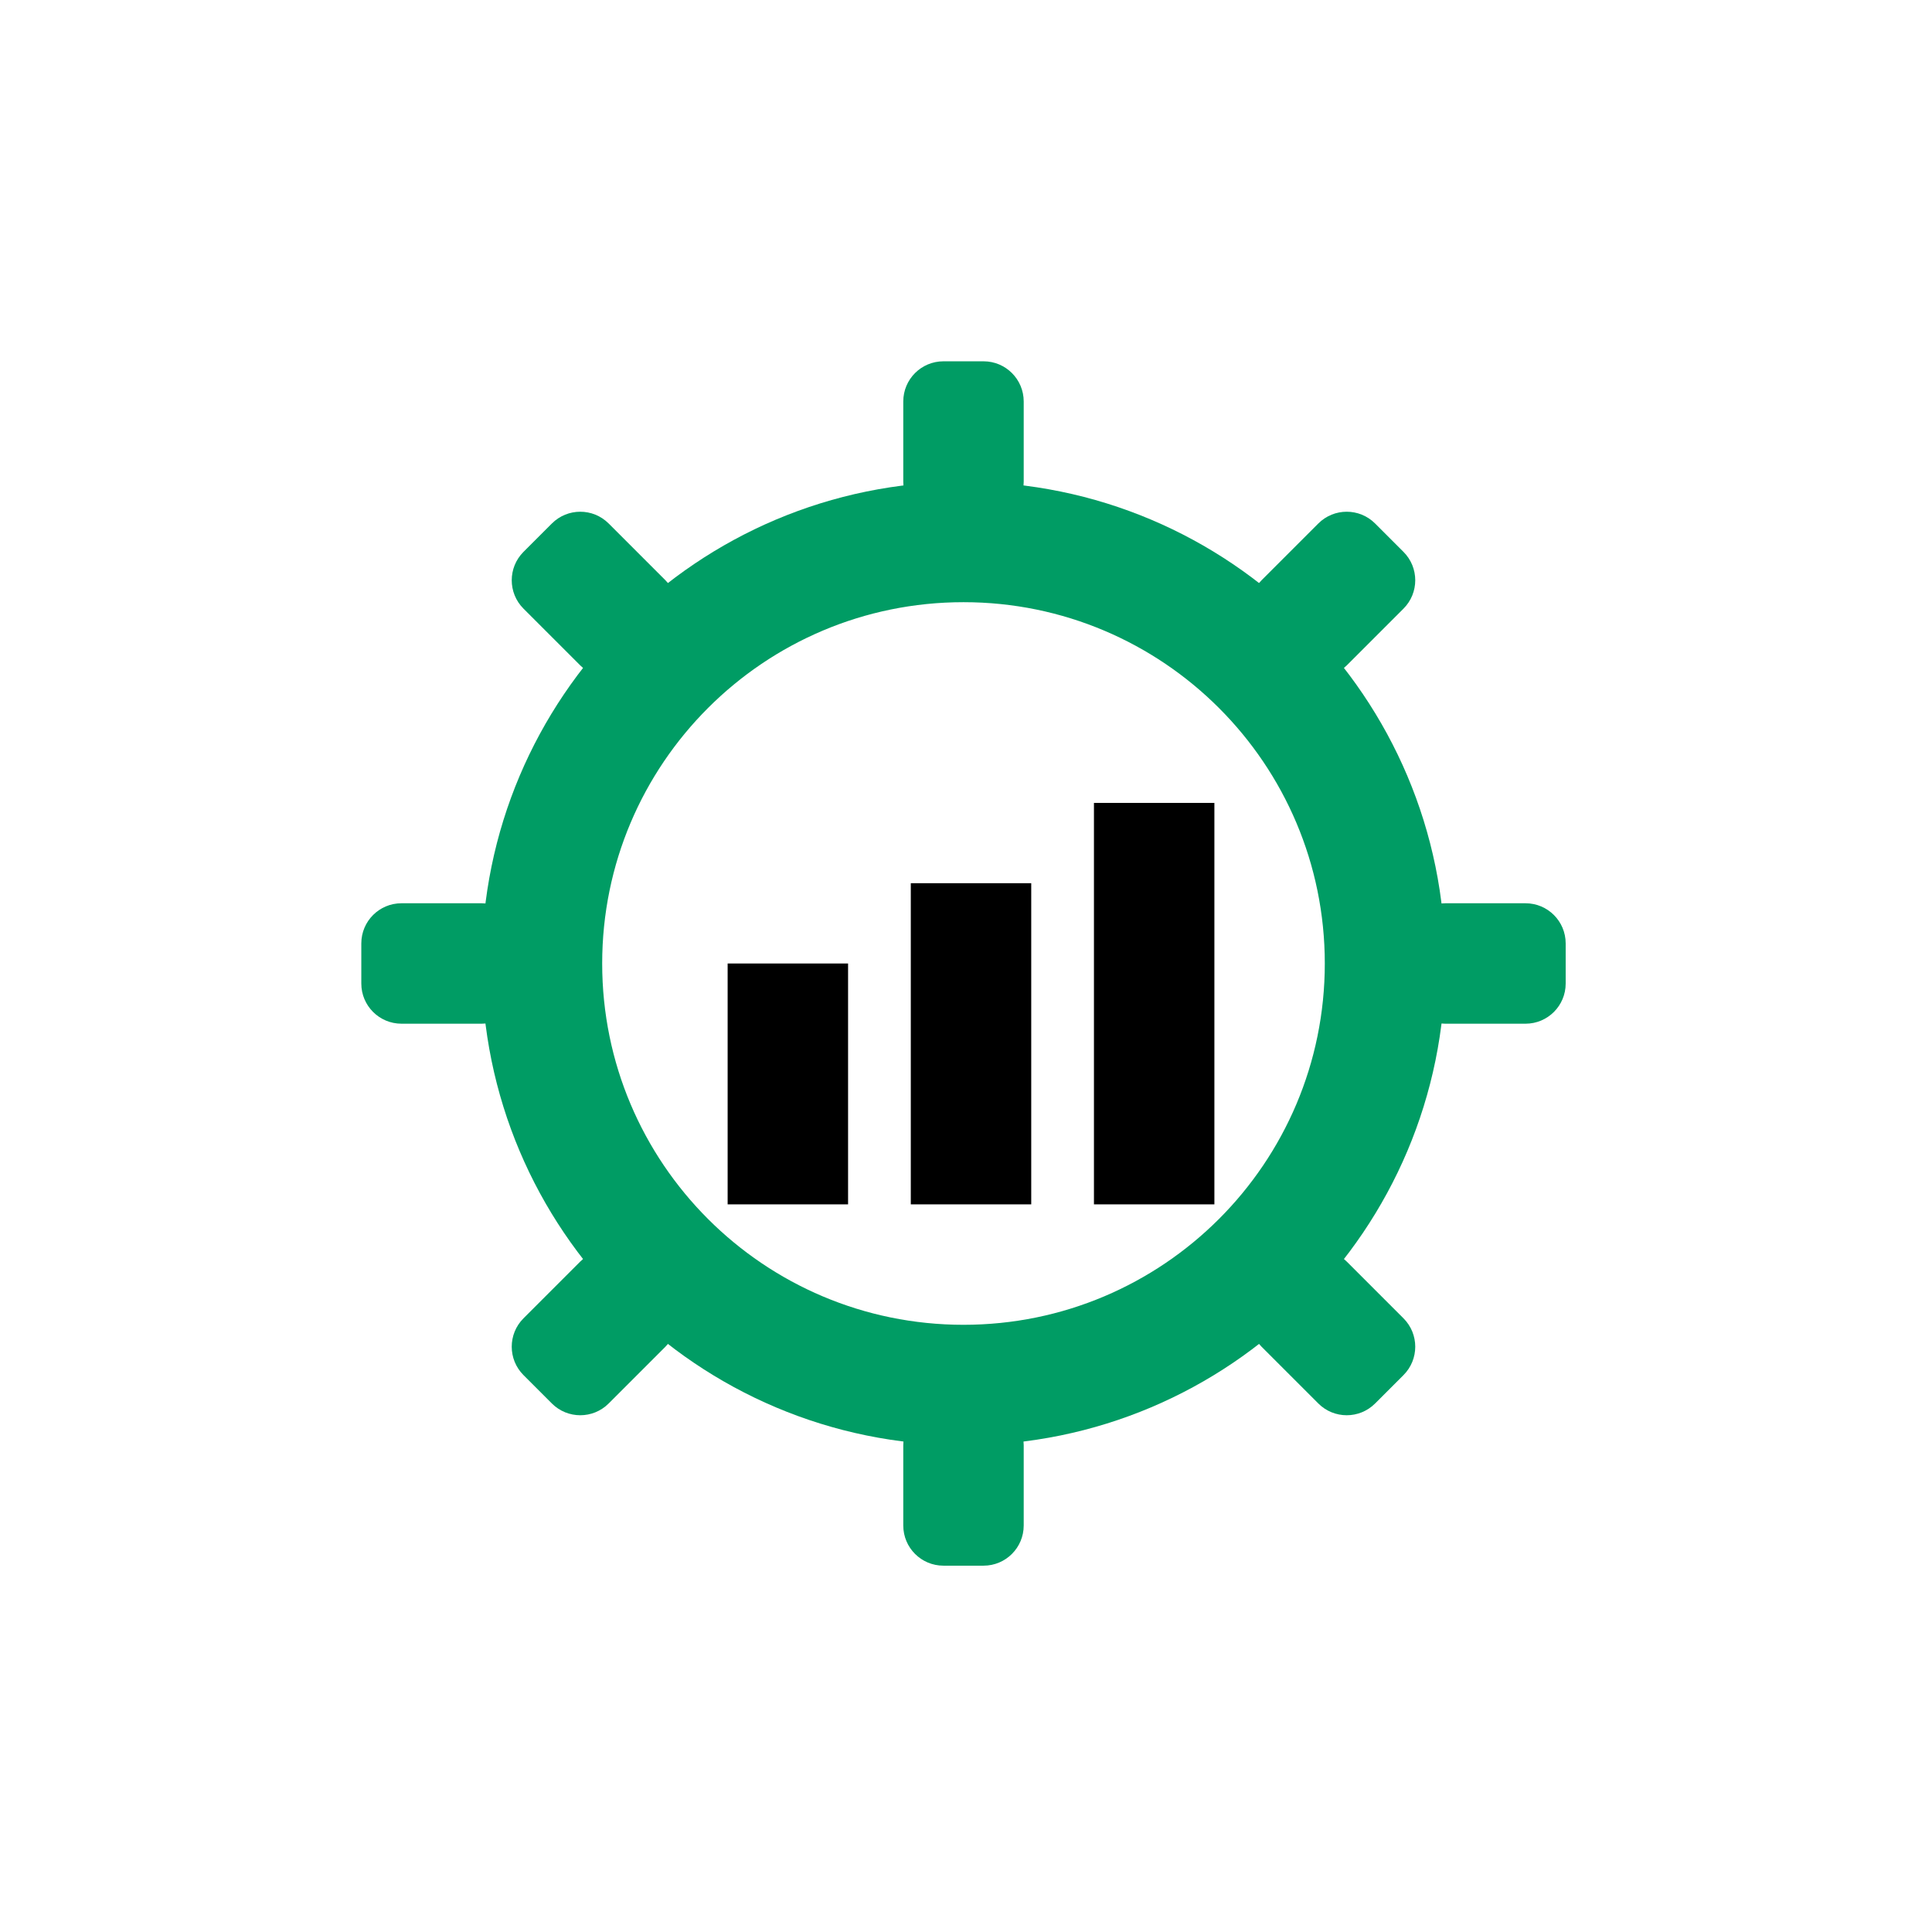
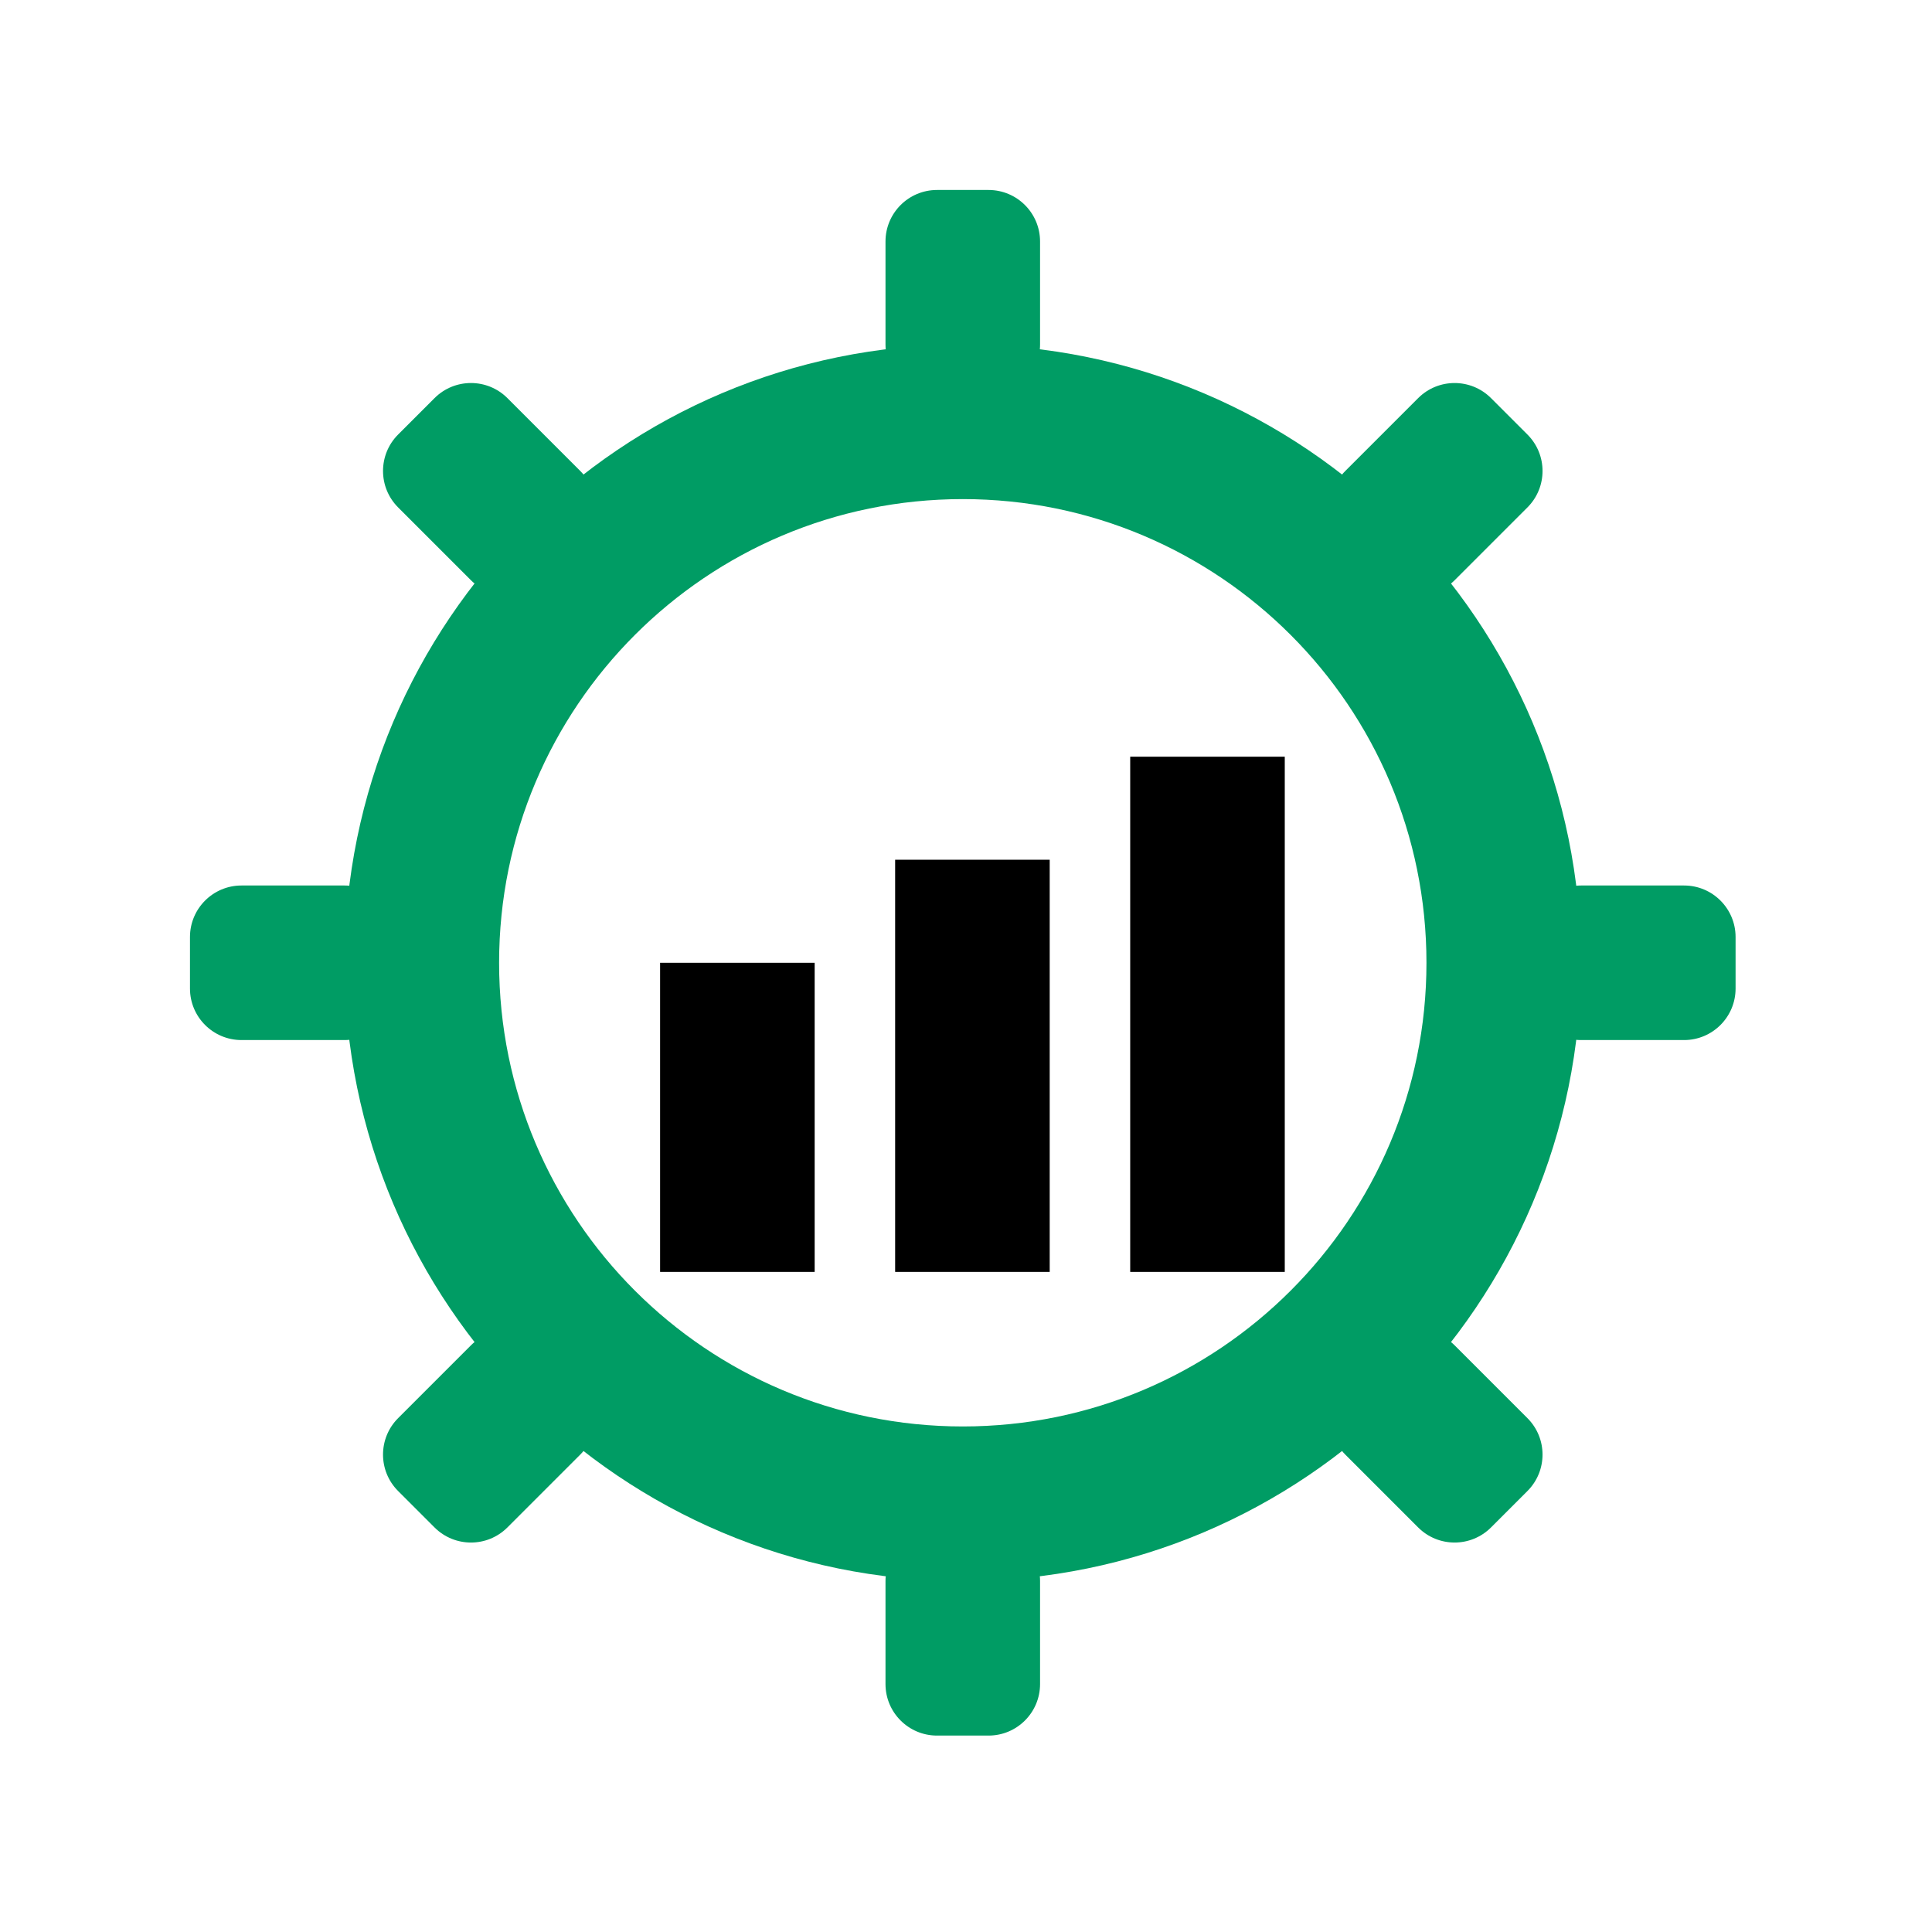
- <svg xmlns="http://www.w3.org/2000/svg" width="154" height="154" viewBox="0 0 154 154" fill="none">
-   <rect x="58" y="76.8" width="9.6" height="19.2" fill="black" />
-   <rect x="72.6" y="70.4" width="9.6" height="25.6" fill="black" />
-   <rect x="87.199" y="64" width="9.6" height="32" fill="black" />
-   <path fill-rule="evenodd" clip-rule="evenodd" d="M76.8 115.2C98.008 115.2 115.2 98.008 115.2 76.8C115.2 55.592 98.008 38.4 76.8 38.4C55.592 38.4 38.4 55.592 38.4 76.8C38.4 98.008 55.592 115.2 76.8 115.2ZM76.8 105.6C92.706 105.6 105.6 92.706 105.6 76.8C105.6 60.894 92.706 48 76.8 48C60.894 48 48 60.894 48 76.8C48 92.706 60.894 105.6 76.8 105.6Z" fill="#009C64" />
-   <rect x="72" y="28.8" width="9.6" height="12.8" rx="3.2" fill="#009C64" />
-   <rect x="72" y="112" width="9.6" height="12.8" rx="3.2" fill="#009C64" />
-   <rect x="28.8" y="81.6" width="9.6" height="12.8" rx="3.2" transform="rotate(-90 28.7998 81.5996)" fill="#009C64" />
-   <rect x="112" y="81.6" width="9.6" height="12.8" rx="3.2" transform="rotate(-90 112 81.5996)" fill="#009C64" />
-   <rect x="46.253" y="114.135" width="9.6" height="12.8" rx="3.2" transform="rotate(-135 46.2529 114.135)" fill="#009C64" />
-   <rect x="105.084" y="55.304" width="9.6" height="12.8" rx="3.2" transform="rotate(-135 105.084 55.3037)" fill="#009C64" />
-   <rect x="39.465" y="46.253" width="9.6" height="12.8" rx="3.2" transform="rotate(-45 39.4648 46.2529)" fill="#009C64" />
-   <rect x="98.296" y="105.084" width="9.6" height="12.8" rx="3.2" transform="rotate(-45 98.2959 105.084)" fill="#009C64" />
+ <svg xmlns="http://www.w3.org/2000/svg" width="120" height="120" viewBox="0 0 120 120" fill="none">
+   <rect x="41" y="59.8" width="9.6" height="19.2" fill="black" />
+   <rect x="55.599" y="53.4" width="9.6" height="25.6" fill="black" />
+   <rect x="70.199" y="47" width="9.6" height="32" fill="black" />
+   <path fill-rule="evenodd" clip-rule="evenodd" d="M59.8 98.2C81.008 98.2 98.2 81.008 98.2 59.8C98.2 38.592 81.008 21.4 59.8 21.4C38.592 21.4 21.4 38.592 21.4 59.8C21.4 81.008 38.592 98.2 59.8 98.2ZM59.8 88.6C75.706 88.6 88.6 75.706 88.6 59.8C88.6 43.894 75.706 31 59.8 31C43.894 31 31 43.894 31 59.8C31 75.706 43.894 88.6 59.8 88.6Z" fill="#009C64" />
+   <rect x="55" y="11.8" width="9.6" height="12.8" rx="3.2" fill="#009C64" />
+   <rect x="55" y="95" width="9.6" height="12.8" rx="3.2" fill="#009C64" />
+   <rect x="11.8" y="64.6" width="9.6" height="12.8" rx="3.2" transform="rotate(-90 11.8 64.6)" fill="#009C64" />
+   <rect x="95" y="64.6" width="9.6" height="12.8" rx="3.2" transform="rotate(-90 95 64.6)" fill="#009C64" />
+   <rect x="29.253" y="97.135" width="9.6" height="12.8" rx="3.2" transform="rotate(-135 29.253 97.1353)" fill="#009C64" />
+   <rect x="88.084" y="38.304" width="9.6" height="12.8" rx="3.2" transform="rotate(-135 88.0843 38.304)" fill="#009C64" />
+   <rect x="22.465" y="29.253" width="9.6" height="12.8" rx="3.2" transform="rotate(-45 22.4647 29.253)" fill="#009C64" />
+   <rect x="81.296" y="88.084" width="9.6" height="12.8" rx="3.2" transform="rotate(-45 81.296 88.0842)" fill="#009C64" />
</svg>
